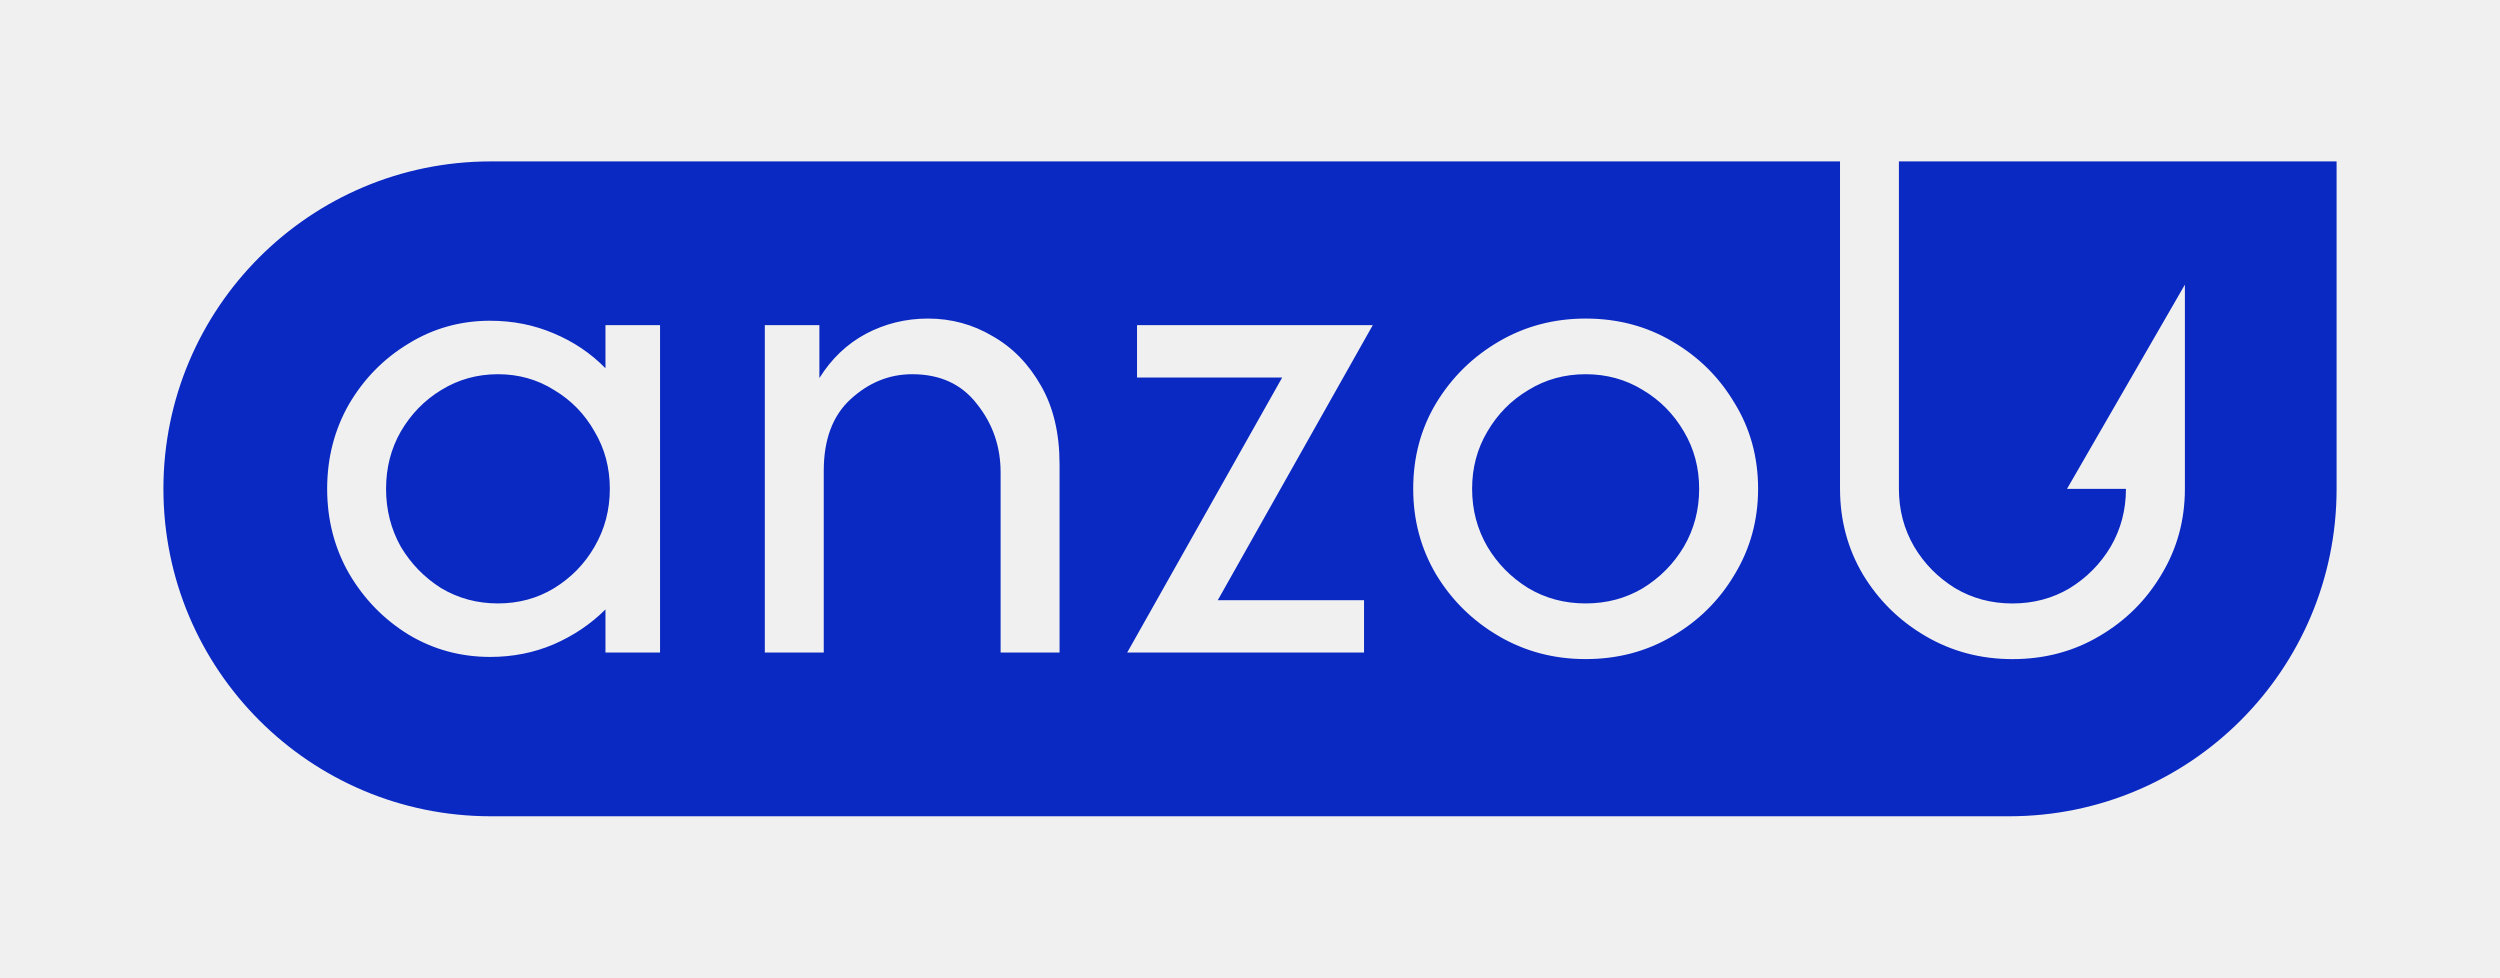
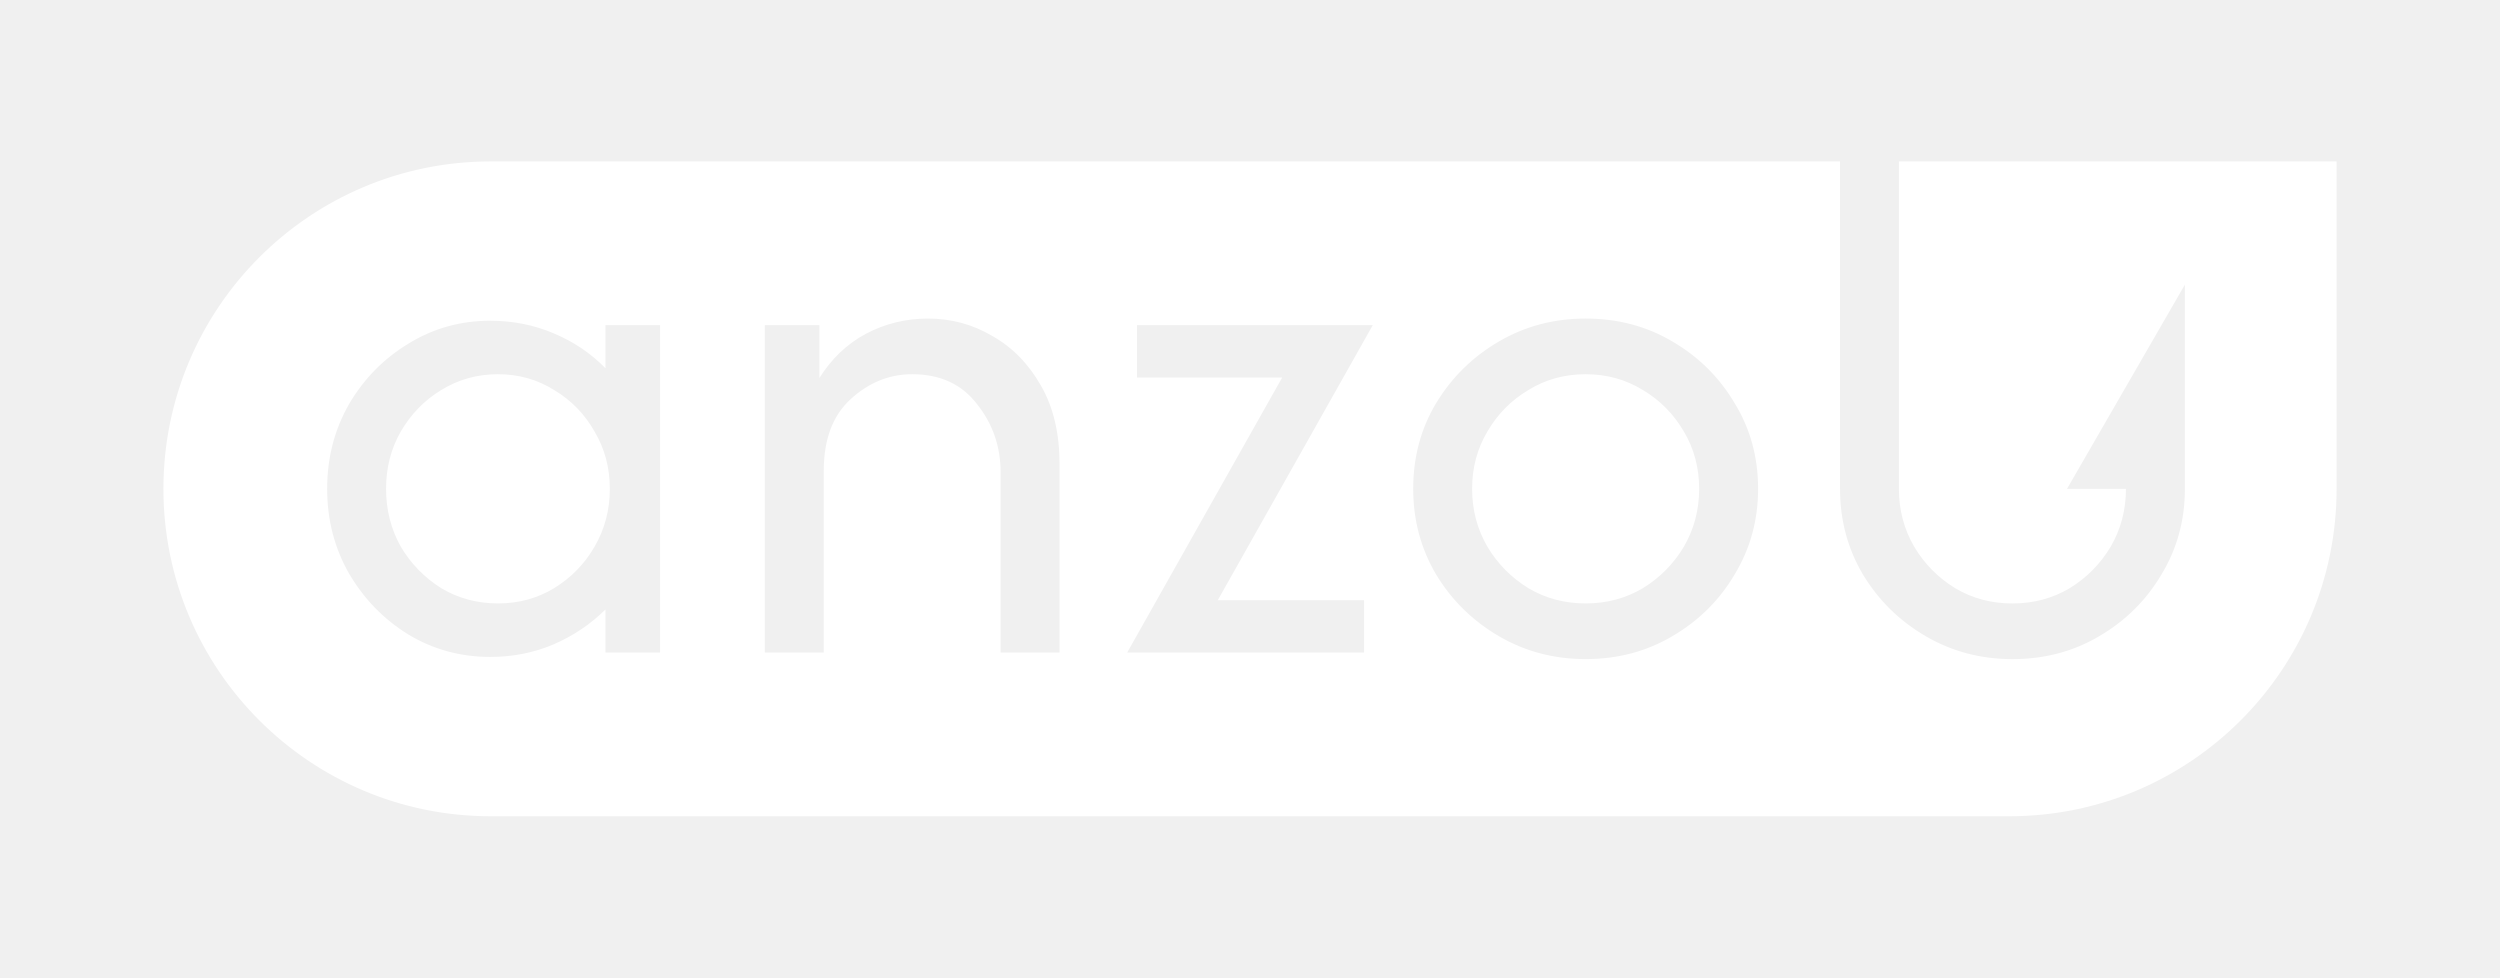
<svg xmlns="http://www.w3.org/2000/svg" width="80.8mm" height="31.6mm" viewBox="0 0 80.8 31.6" version="1.1" id="svg1">
  <defs id="defs1">
    </defs>
  <g id="layer1" transform="translate(-65.02032,-230.0562)">
-     <path id="path2" style="fill:#0a28c2;fill-opacity:1;stroke-width:1.546" d="m 80.884,235.273 a 10.582,10.582 0 0 0 -10.582,10.582 v 0.001 a 10.582,10.582 0 0 0 10.582,10.582 H 129.957 a 10.582,10.582 0 0 0 10.582,-10.582 v -10.583 h -14.146 v 10.583 c 0,0.682 0.165,1.305 0.494,1.87 0.329,0.553 0.77,0.999 1.323,1.34 0.553,0.329 1.17,0.494 1.852,0.494 0.682,0 1.299,-0.165 1.852,-0.494 0.553,-0.341 0.994,-0.788 1.323,-1.34 0.329,-0.564 0.494,-1.188 0.494,-1.87 h -1.905 l 1.905,-3.3 1.905,-3.3 v 6.6 c 0,1.011 -0.252,1.934 -0.758,2.769 -0.494,0.835 -1.165,1.499 -2.011,1.993 -0.835,0.494 -1.77,0.741 -2.804,0.741 -1.023,0 -1.958,-0.247 -2.804,-0.741 -0.847,-0.494 -1.523,-1.158 -2.028,-1.993 -0.494,-0.835 -0.741,-1.758 -0.741,-2.769 h -5.1e-4 v -10.583 z m 14.129,5.079 c 0.753,0 1.447,0.189 2.082,0.565 0.647,0.365 1.17,0.9 1.57,1.605 0.4,0.694 0.6,1.54 0.6,2.54 v 6.085 h -1.905 v -5.821 c 0,-0.835 -0.253,-1.57 -0.759,-2.205 -0.494,-0.647 -1.193,-0.97 -2.099,-0.97 -0.741,0 -1.406,0.27 -1.994,0.811 -0.576,0.529 -0.864,1.3 -0.864,2.311 v 5.874 h -1.905 v -10.583 h 1.764 v 1.711 c 0.388,-0.623 0.888,-1.1 1.499,-1.429 0.623,-0.329 1.293,-0.494 2.011,-0.494 z m 21.255,0 c 1.035,0 1.97,0.247 2.804,0.741 0.847,0.494 1.517,1.158 2.011,1.993 0.506,0.823 0.759,1.746 0.759,2.769 0,1.011 -0.253,1.934 -0.759,2.769 -0.494,0.835 -1.164,1.499 -2.011,1.993 -0.835,0.494 -1.77,0.741 -2.804,0.741 -1.023,0 -1.958,-0.247 -2.804,-0.741 -0.847,-0.494 -1.523,-1.158 -2.028,-1.993 -0.494,-0.835 -0.741,-1.758 -0.741,-2.769 0,-1.023 0.247,-1.946 0.741,-2.769 0.506,-0.835 1.182,-1.499 2.028,-1.993 0.847,-0.494 1.781,-0.741 2.804,-0.741 z m -35.401,0.071 c 0.729,0 1.411,0.135 2.046,0.406 0.647,0.27 1.205,0.647 1.676,1.129 v -1.394 h 1.764 v 10.583 h -1.764 v -1.394 c -0.47,0.47 -1.029,0.847 -1.676,1.129 -0.635,0.27 -1.317,0.406 -2.046,0.406 -0.964,0 -1.846,-0.241 -2.646,-0.723 -0.8,-0.494 -1.44,-1.152 -1.922,-1.976 -0.47,-0.823 -0.705,-1.735 -0.705,-2.734 0,-1 0.235,-1.911 0.705,-2.734 0.482,-0.823 1.123,-1.475 1.922,-1.958 0.8,-0.494 1.682,-0.741 2.646,-0.741 z m 20.902,0.141 h 7.62 l -5.01,8.89 h 4.727 v 1.693 h -7.655 l 5.01,-8.89 h -4.692 z m -20.655,1.587 c -0.67,0 -1.282,0.171 -1.835,0.512 -0.541,0.329 -0.976,0.776 -1.305,1.34 -0.317,0.553 -0.476,1.17 -0.476,1.852 0,0.682 0.159,1.305 0.476,1.87 0.329,0.553 0.764,0.999 1.305,1.34 0.553,0.329 1.164,0.494 1.835,0.494 0.67,0 1.276,-0.165 1.817,-0.494 0.553,-0.341 0.988,-0.788 1.305,-1.34 0.329,-0.564 0.494,-1.188 0.494,-1.87 0,-0.682 -0.165,-1.299 -0.494,-1.852 -0.318,-0.564 -0.753,-1.011 -1.305,-1.34 -0.541,-0.341 -1.147,-0.512 -1.817,-0.512 z m 35.154,0 c -0.682,0 -1.299,0.171 -1.852,0.512 -0.553,0.329 -0.994,0.776 -1.323,1.34 -0.329,0.553 -0.494,1.17 -0.494,1.852 0,0.682 0.165,1.305 0.494,1.87 0.329,0.553 0.77,0.999 1.323,1.34 0.553,0.329 1.17,0.494 1.852,0.494 0.682,0 1.299,-0.165 1.852,-0.494 0.553,-0.341 0.994,-0.788 1.323,-1.34 0.329,-0.564 0.494,-1.188 0.494,-1.87 0,-0.682 -0.165,-1.299 -0.494,-1.852 -0.329,-0.564 -0.77,-1.011 -1.323,-1.34 -0.553,-0.341 -1.17,-0.512 -1.852,-0.512 z" />
+     <path id="path2" style="fill:#ffffff;fill-opacity:1;stroke-width:1.546" d="m 80.884,235.273 a 10.582,10.582 0 0 0 -10.582,10.582 v 0.001 a 10.582,10.582 0 0 0 10.582,10.582 H 129.957 a 10.582,10.582 0 0 0 10.582,-10.582 v -10.583 h -14.146 v 10.583 c 0,0.682 0.165,1.305 0.494,1.87 0.329,0.553 0.77,0.999 1.323,1.34 0.553,0.329 1.17,0.494 1.852,0.494 0.682,0 1.299,-0.165 1.852,-0.494 0.553,-0.341 0.994,-0.788 1.323,-1.34 0.329,-0.564 0.494,-1.188 0.494,-1.87 h -1.905 l 1.905,-3.3 1.905,-3.3 v 6.6 c 0,1.011 -0.252,1.934 -0.758,2.769 -0.494,0.835 -1.165,1.499 -2.011,1.993 -0.835,0.494 -1.77,0.741 -2.804,0.741 -1.023,0 -1.958,-0.247 -2.804,-0.741 -0.847,-0.494 -1.523,-1.158 -2.028,-1.993 -0.494,-0.835 -0.741,-1.758 -0.741,-2.769 h -5.1e-4 v -10.583 z m 14.129,5.079 c 0.753,0 1.447,0.189 2.082,0.565 0.647,0.365 1.17,0.9 1.57,1.605 0.4,0.694 0.6,1.54 0.6,2.54 v 6.085 h -1.905 v -5.821 c 0,-0.835 -0.253,-1.57 -0.759,-2.205 -0.494,-0.647 -1.193,-0.97 -2.099,-0.97 -0.741,0 -1.406,0.27 -1.994,0.811 -0.576,0.529 -0.864,1.3 -0.864,2.311 v 5.874 h -1.905 v -10.583 h 1.764 v 1.711 c 0.388,-0.623 0.888,-1.1 1.499,-1.429 0.623,-0.329 1.293,-0.494 2.011,-0.494 z m 21.255,0 c 1.035,0 1.97,0.247 2.804,0.741 0.847,0.494 1.517,1.158 2.011,1.993 0.506,0.823 0.759,1.746 0.759,2.769 0,1.011 -0.253,1.934 -0.759,2.769 -0.494,0.835 -1.164,1.499 -2.011,1.993 -0.835,0.494 -1.77,0.741 -2.804,0.741 -1.023,0 -1.958,-0.247 -2.804,-0.741 -0.847,-0.494 -1.523,-1.158 -2.028,-1.993 -0.494,-0.835 -0.741,-1.758 -0.741,-2.769 0,-1.023 0.247,-1.946 0.741,-2.769 0.506,-0.835 1.182,-1.499 2.028,-1.993 0.847,-0.494 1.781,-0.741 2.804,-0.741 z m -35.401,0.071 c 0.729,0 1.411,0.135 2.046,0.406 0.647,0.27 1.205,0.647 1.676,1.129 v -1.394 h 1.764 v 10.583 h -1.764 v -1.394 c -0.47,0.47 -1.029,0.847 -1.676,1.129 -0.635,0.27 -1.317,0.406 -2.046,0.406 -0.964,0 -1.846,-0.241 -2.646,-0.723 -0.8,-0.494 -1.44,-1.152 -1.922,-1.976 -0.47,-0.823 -0.705,-1.735 -0.705,-2.734 0,-1 0.235,-1.911 0.705,-2.734 0.482,-0.823 1.123,-1.475 1.922,-1.958 0.8,-0.494 1.682,-0.741 2.646,-0.741 z m 20.902,0.141 h 7.62 l -5.01,8.89 h 4.727 v 1.693 h -7.655 l 5.01,-8.89 h -4.692 z m -20.655,1.587 c -0.67,0 -1.282,0.171 -1.835,0.512 -0.541,0.329 -0.976,0.776 -1.305,1.34 -0.317,0.553 -0.476,1.17 -0.476,1.852 0,0.682 0.159,1.305 0.476,1.87 0.329,0.553 0.764,0.999 1.305,1.34 0.553,0.329 1.164,0.494 1.835,0.494 0.67,0 1.276,-0.165 1.817,-0.494 0.553,-0.341 0.988,-0.788 1.305,-1.34 0.329,-0.564 0.494,-1.188 0.494,-1.87 0,-0.682 -0.165,-1.299 -0.494,-1.852 -0.318,-0.564 -0.753,-1.011 -1.305,-1.34 -0.541,-0.341 -1.147,-0.512 -1.817,-0.512 z m 35.154,0 c -0.682,0 -1.299,0.171 -1.852,0.512 -0.553,0.329 -0.994,0.776 -1.323,1.34 -0.329,0.553 -0.494,1.17 -0.494,1.852 0,0.682 0.165,1.305 0.494,1.87 0.329,0.553 0.77,0.999 1.323,1.34 0.553,0.329 1.17,0.494 1.852,0.494 0.682,0 1.299,-0.165 1.852,-0.494 0.553,-0.341 0.994,-0.788 1.323,-1.34 0.329,-0.564 0.494,-1.188 0.494,-1.87 0,-0.682 -0.165,-1.299 -0.494,-1.852 -0.329,-0.564 -0.77,-1.011 -1.323,-1.34 -0.553,-0.341 -1.17,-0.512 -1.852,-0.512 z" />
  </g>
</svg>
